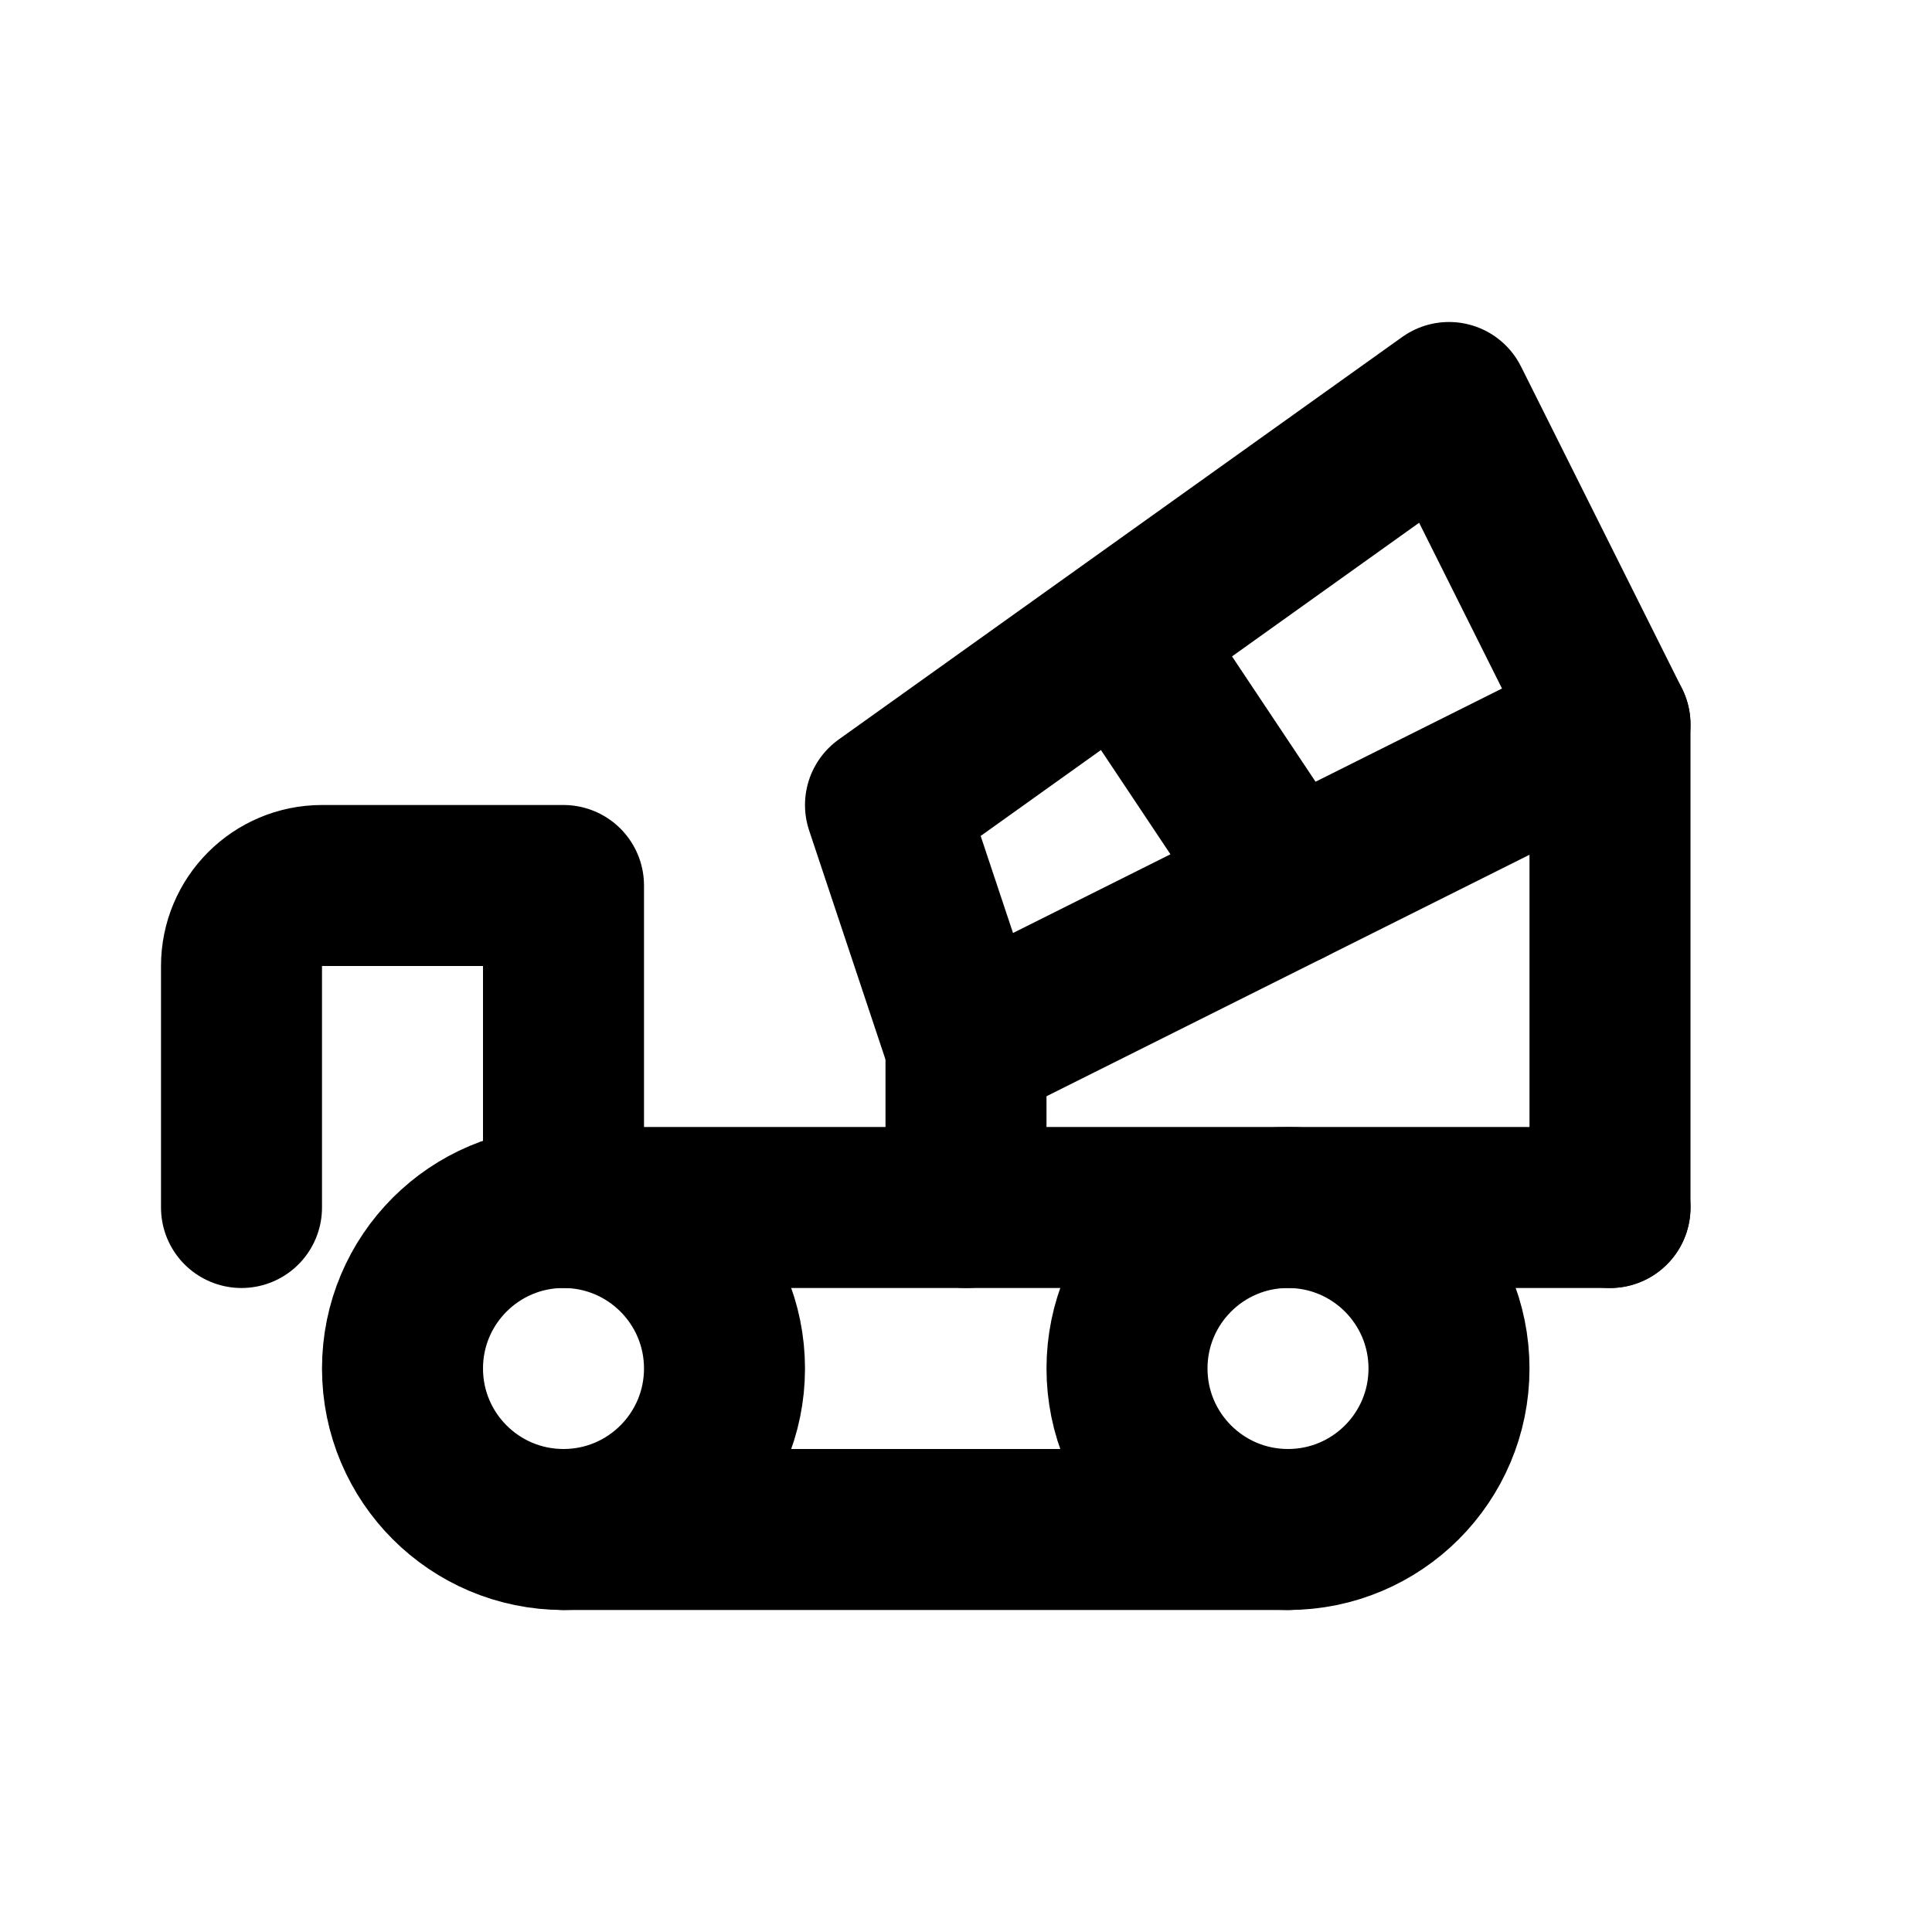
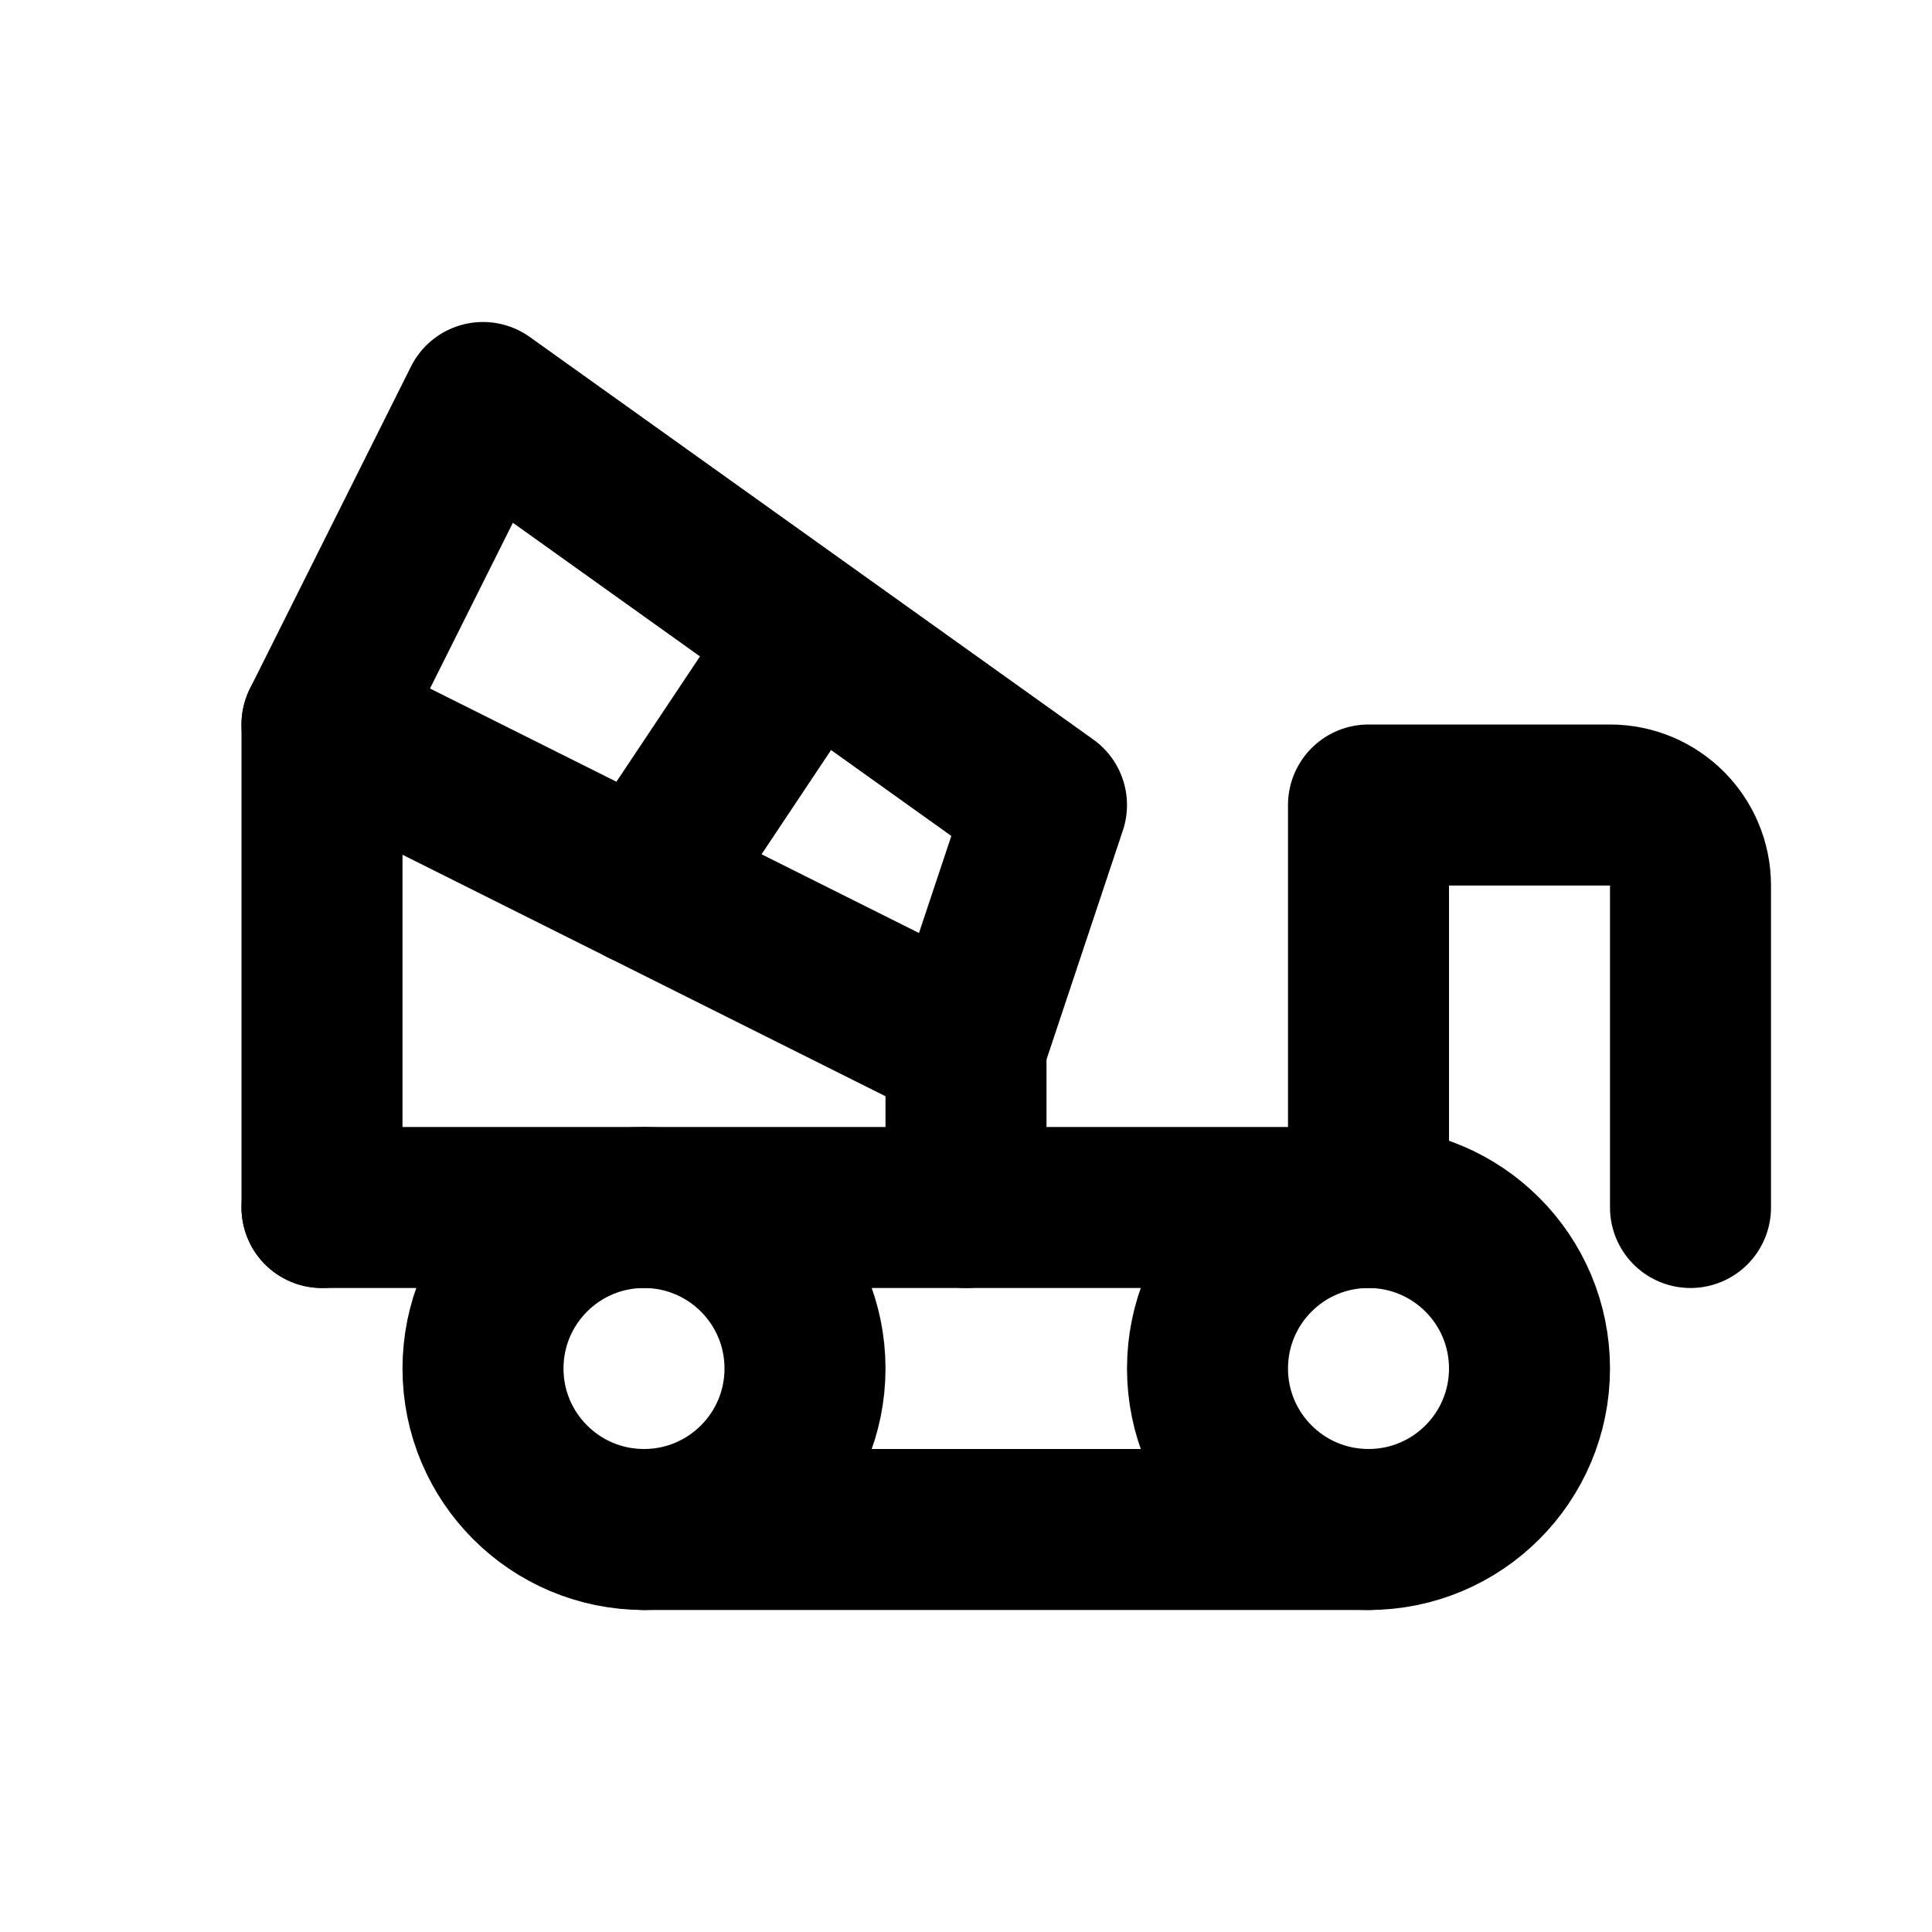
<svg xmlns="http://www.w3.org/2000/svg" width="24" height="24" viewBox="0 0 24 24" fill="none" stroke="currentColor" stroke-width="2" stroke-linecap="round" stroke-linejoin="round" class="icon icon-tabler icons-tabler-outline icon-tabler-beton">
  <path stroke="none" d="M0 0h24v24H0z" fill="none" />
-   <path d="M5 17a2 2 0 1 0 4 0a2 2 0 1 0 -4 0" />
-   <path d="M14 17a2 2 0 1 0 4 0a2 2 0 1 0 -4 0" />
-   <path d="M16 19h-9" />
-   <path d="M3 15v-3a1 1 0 0 1 1 -1h3v4h13" />
-   <path d="M20 15v-6m-8 6v-2" />
-   <path d="M12 13l-1 -3l7 -5l2 4z" />
-   <path d="M16 11l-2 -3" />
+   <path d="M6 17a2 2 0 1 0 4 0a2 2 0 1 0 -4 0" />
+   <path d="M15 17a2 2 0 1 0 4 0a2 2 0 1 0 -4 0" />
+   <path d="M8 19h9" />
+   <path d="M21 15v-4a1 1 0 0 0 -1 -1h-3v5h-13" />
+   <path d="M4 15v-6m8 6v-2" />
+   <path d="M12 13l1 -3l-7 -5l-2 4z" />
+   <path d="M8 11l2 -3" />
</svg>
